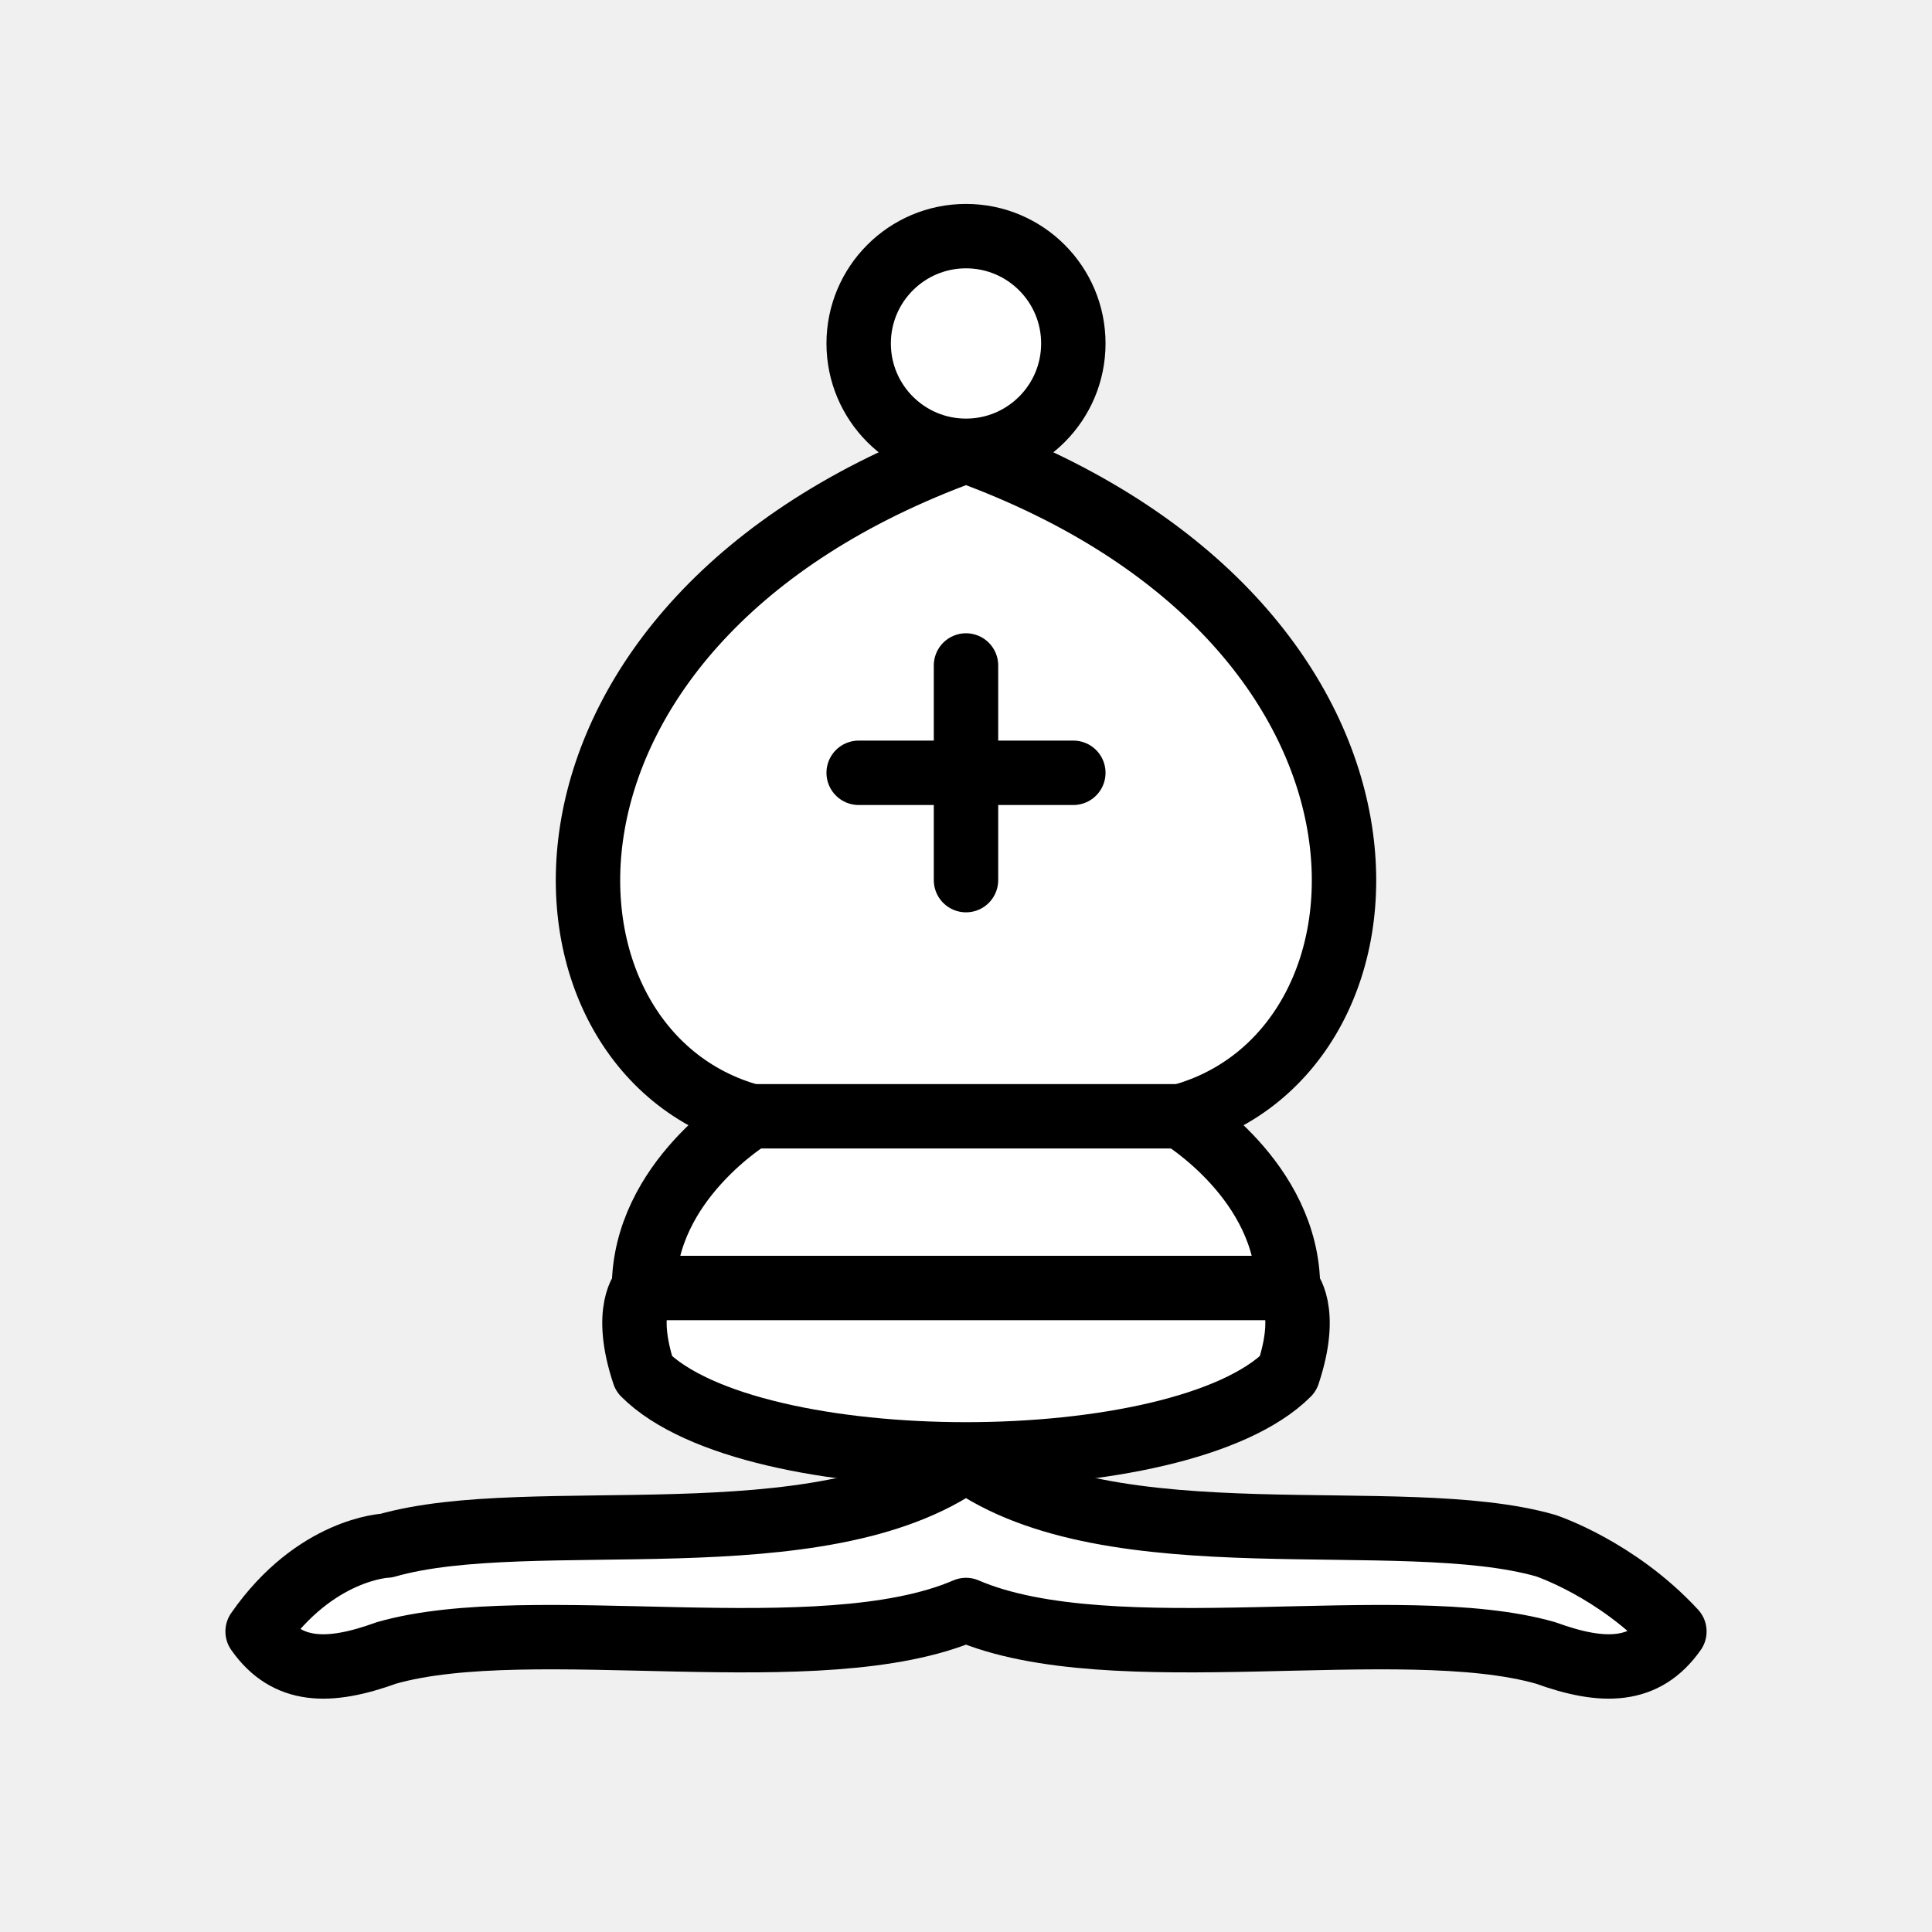
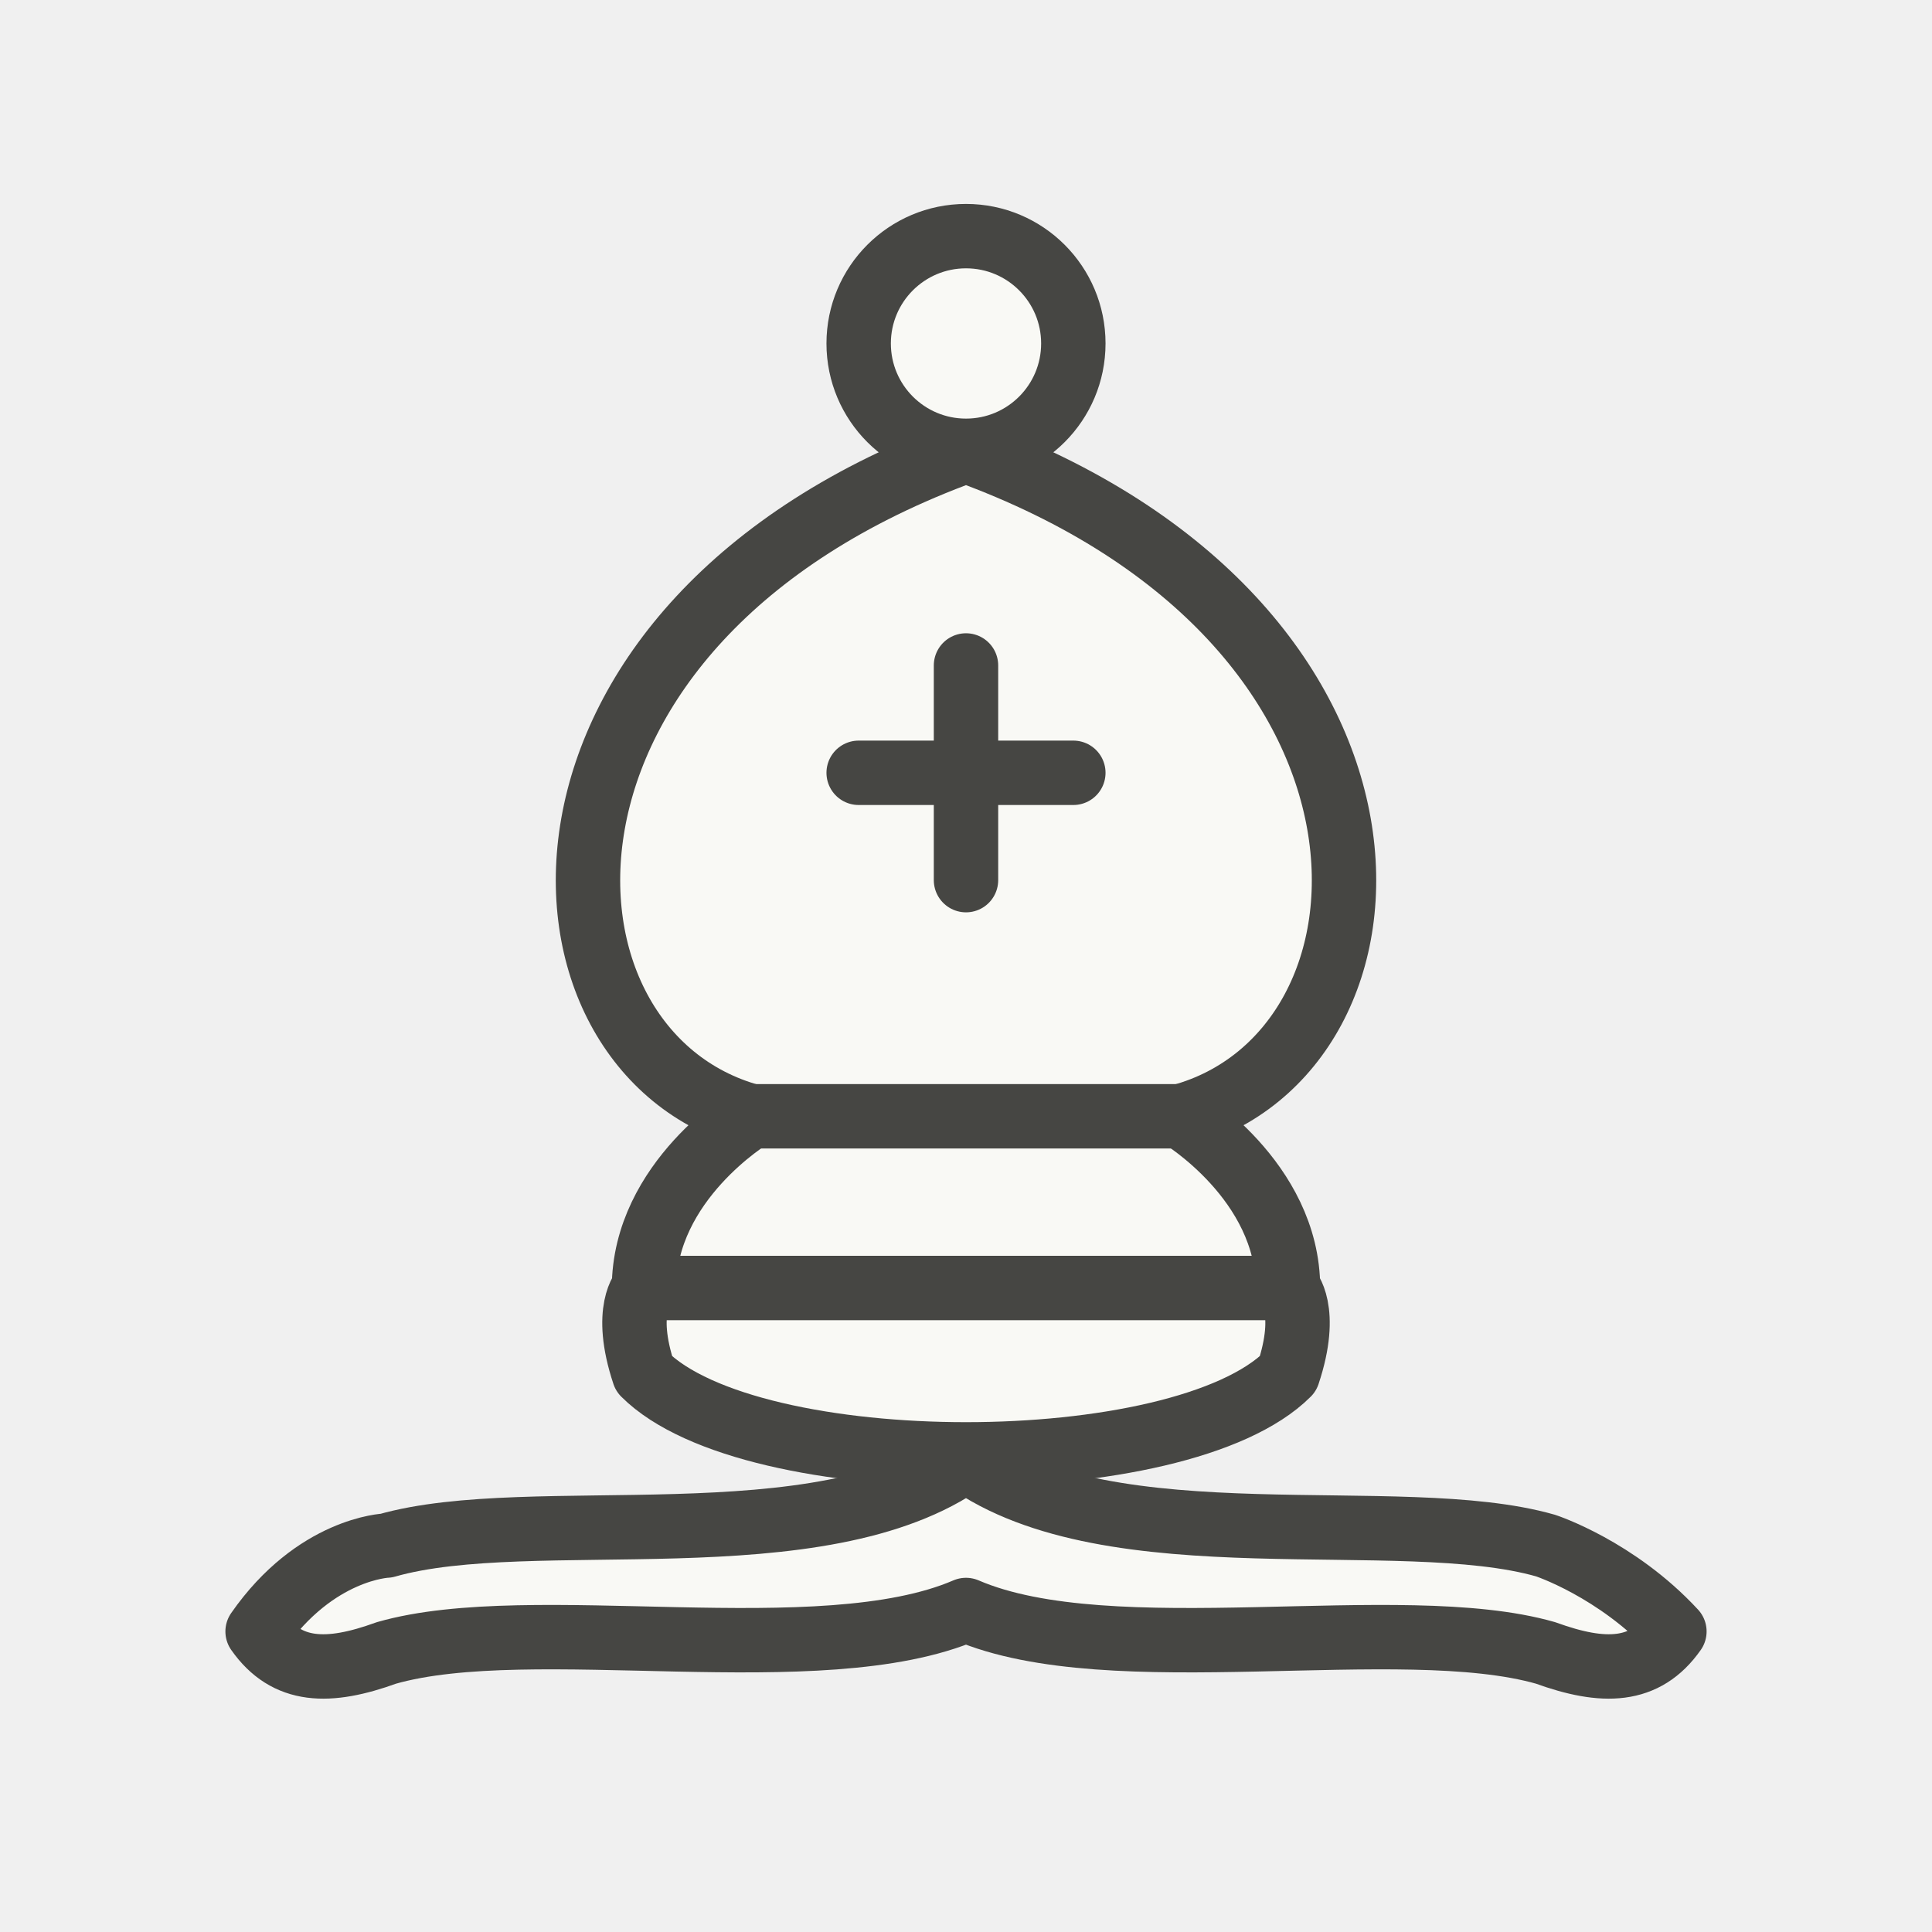
<svg xmlns="http://www.w3.org/2000/svg" style="color-scheme:light only" width="45" height="45" viewBox="0 0 45 45">
-   <g fill="none" fill-rule="evenodd" stroke="#000" stroke-linecap="round" stroke-linejoin="round" stroke-width="1.5">
-     <g fill="#fff" stroke-linecap="butt">
+   <g fill="none" fill-rule="evenodd" stroke="#464643" stroke-linecap="round" stroke-linejoin="round" stroke-width="1.5">
+     <g fill="#f9f9f5" stroke-linecap="butt">
      <path d="M9 36c3.39-.97 10.11.43 13.5-2 3.39 2.43 10.11 1.03 13.5 2 0 0 1.65.54 3 2-.68.97-1.65.99-3 .5-3.39-.97-10.11.46-13.5-1-3.39 1.46-10.11.03-13.5 1-1.35.49-2.32.47-3-.5 1.35-1.94 3-2 3-2z" />
      <path d="M15 32c2.5 2.5 12.5 2.5 15 0 .5-1.5 0-2 0-2 0-2.5-2.5-4-2.5-4 5.5-1.5 6-11.5-5-15.5-11 4-10.5 14-5 15.5 0 0-2.5 1.5-2.5 4 0 0-.5.5 0 2z" />
      <path d="M25 8a2.5 2.5 0 1 1-5 0 2.5 2.5 0 1 1 5 0z" />
    </g>
    <path stroke-linejoin="miter" d="M17.5 26h10M15 30h15m-7.5-14.5v5M20 18h5" />
  </g>
</svg>
